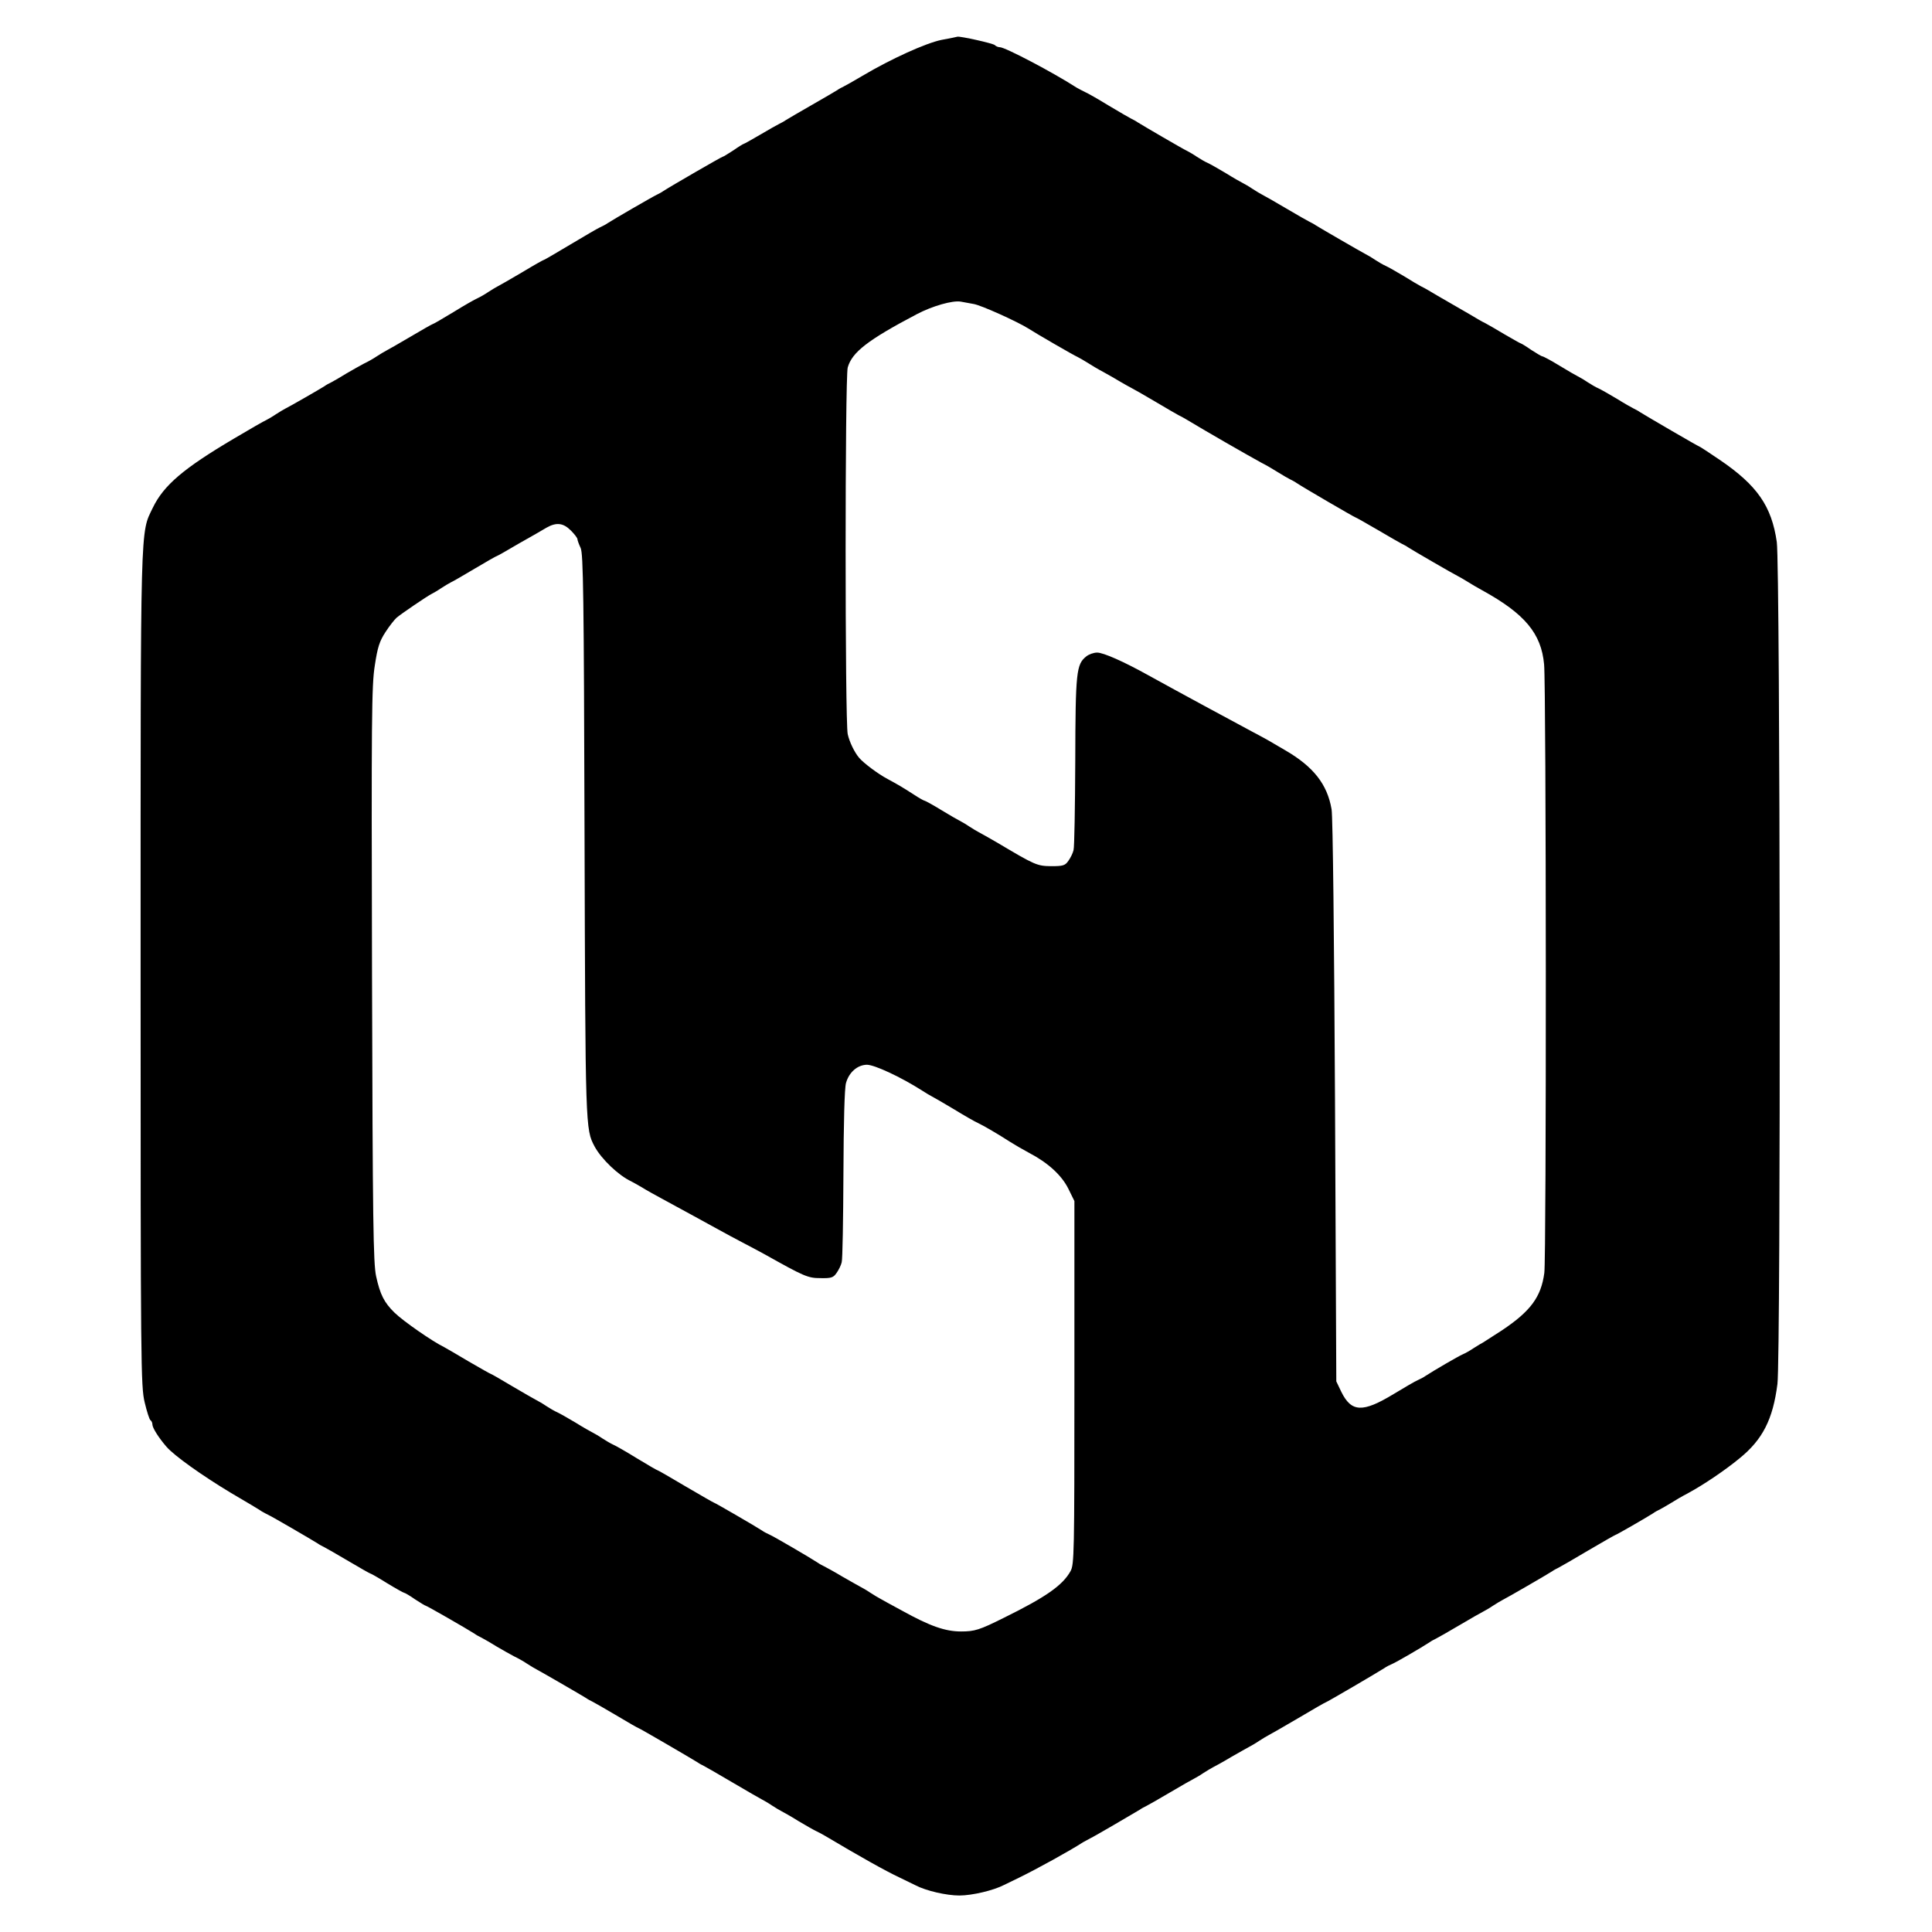
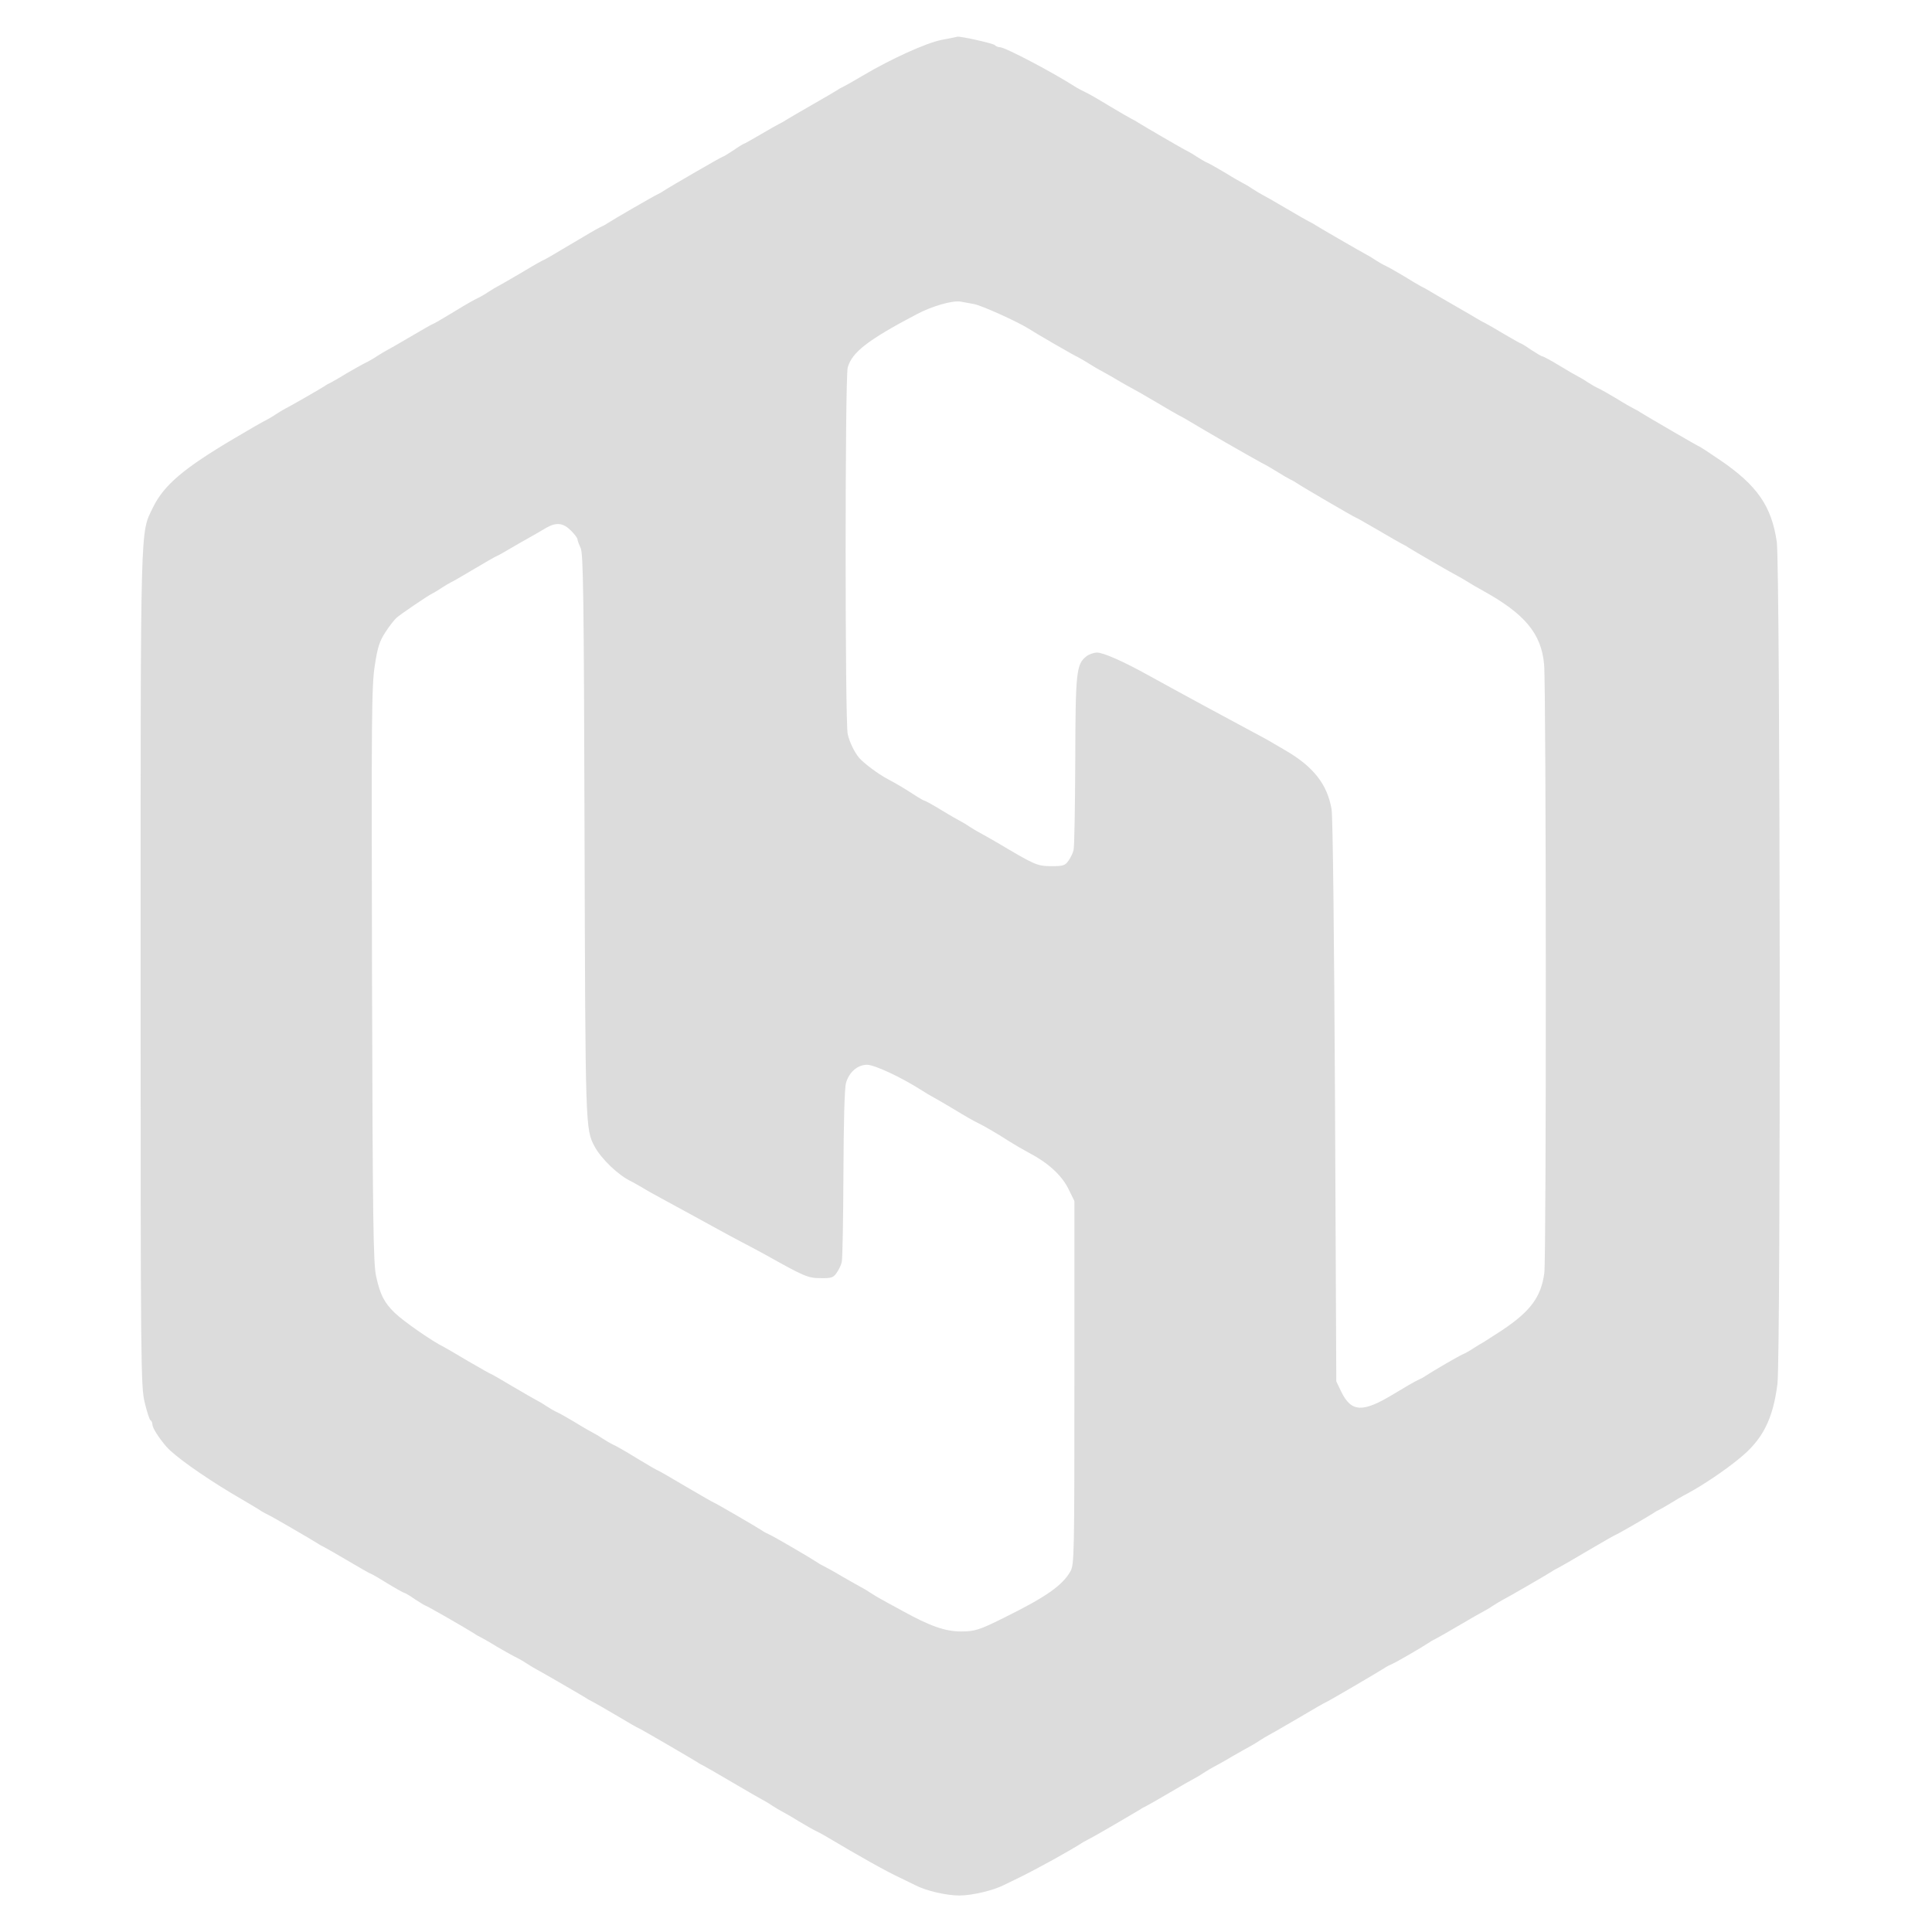
<svg xmlns="http://www.w3.org/2000/svg" version="1.0" width="900pt" height="900pt" viewBox="0 0 900 900" preserveAspectRatio="xMidYMid meet">
-   <g id="logo-group" transform="translate(0,900) scale(0.1,-0.1)" fill="currentColor" stroke="none">
+   <g id="logo-group" transform="translate(0,900) scale(0.1,-0.1)" fill="#dcdcdc" stroke="none">
    <path d="M4385 8814 c-72 -15 -232 -87 -367 -167 -40 -24 -80 -46 -88 -50 -8 -4 -22 -11 -30 -17 -8 -5 -62 -37 -120 -70 -58 -33 -112 -65 -120 -70 -8 -6 -22 -13 -30 -17 -8 -4 -48 -26 -88 -50 -41 -24 -75 -43 -77 -43 -2 0 -24 -13 -48 -30 -25 -16 -47 -30 -50 -30 -5 0 -245 -139 -277 -160 -8 -6 -22 -13 -30 -17 -16 -7 -206 -117 -230 -133 -8 -6 -24 -14 -35 -19 -11 -5 -73 -41 -138 -80 -65 -39 -120 -71 -122 -71 -3 0 -49 -26 -102 -58 -54 -32 -105 -61 -113 -65 -8 -4 -28 -16 -45 -27 -16 -11 -39 -24 -50 -29 -12 -5 -63 -34 -113 -65 -51 -31 -94 -56 -97 -56 -2 0 -48 -26 -102 -58 -54 -32 -105 -61 -113 -65 -8 -4 -28 -16 -45 -27 -16 -11 -43 -26 -60 -34 -16 -8 -52 -29 -80 -45 -27 -17 -59 -35 -70 -41 -11 -5 -27 -14 -35 -20 -22 -14 -163 -95 -180 -103 -8 -4 -28 -16 -45 -27 -16 -11 -37 -23 -45 -27 -8 -3 -76 -42 -150 -86 -235 -139 -327 -217 -378 -322 -59 -123 -57 -33 -57 -2150 0 -1853 1 -1943 19 -2018 10 -42 22 -80 27 -83 5 -3 9 -12 9 -20 0 -15 28 -60 65 -103 36 -42 167 -135 300 -215 72 -42 137 -81 145 -87 8 -5 22 -12 30 -16 16 -7 205 -117 230 -133 8 -6 22 -13 30 -17 8 -4 59 -33 113 -65 54 -32 100 -58 102 -58 3 0 38 -20 78 -45 41 -25 77 -45 80 -45 3 0 26 -13 50 -30 25 -16 47 -30 50 -30 5 0 191 -107 227 -130 8 -6 24 -15 35 -20 11 -6 43 -24 70 -41 28 -16 64 -37 80 -45 17 -8 44 -23 60 -34 17 -11 37 -23 45 -27 16 -8 206 -118 230 -133 8 -6 22 -13 30 -17 8 -4 59 -33 113 -65 53 -32 99 -58 101 -58 4 0 244 -140 276 -160 8 -6 22 -13 30 -17 8 -4 69 -39 135 -78 66 -39 127 -74 135 -78 8 -4 29 -16 45 -27 17 -11 37 -23 45 -27 8 -4 44 -24 79 -46 35 -21 74 -43 85 -48 12 -6 30 -15 41 -22 158 -94 279 -162 345 -193 30 -15 63 -31 74 -36 49 -26 145 -48 205 -48 60 0 160 24 208 49 10 5 41 20 70 34 84 41 238 126 298 165 11 6 27 15 35 19 14 6 197 113 230 133 8 6 22 13 30 17 8 4 58 32 110 63 52 31 102 59 110 63 8 4 29 16 45 27 17 11 37 23 45 27 8 4 47 25 85 48 39 22 77 44 85 48 8 4 29 16 45 27 17 11 37 23 45 27 8 4 71 40 139 80 67 40 125 73 127 73 4 0 245 141 274 160 8 6 24 14 36 19 19 8 136 76 174 101 8 6 22 13 30 17 8 4 58 32 110 63 52 31 102 59 110 63 8 4 29 16 45 27 17 11 37 23 45 27 17 8 207 118 230 133 8 6 22 13 30 17 8 4 71 40 138 80 68 40 126 73 128 73 4 0 148 83 174 100 8 6 24 15 35 20 11 6 34 19 50 29 17 11 53 32 80 46 70 38 170 105 239 162 107 87 155 181 176 346 16 125 13 3807 -3 3922 -24 167 -91 264 -266 383 -50 34 -93 62 -95 62 -4 0 -244 140 -276 160 -8 6 -22 13 -30 17 -8 4 -44 24 -79 46 -35 21 -74 43 -85 48 -12 5 -34 18 -51 29 -16 11 -37 23 -45 27 -8 4 -47 26 -86 50 -39 24 -75 43 -79 43 -4 0 -27 14 -52 30 -24 17 -46 30 -48 30 -2 0 -36 19 -77 43 -40 24 -80 47 -88 51 -8 4 -24 12 -35 19 -11 7 -63 37 -115 67 -52 30 -104 60 -115 67 -11 7 -27 15 -35 19 -8 4 -44 25 -79 47 -35 21 -74 43 -85 48 -12 5 -34 18 -51 29 -16 11 -37 23 -45 27 -16 8 -206 118 -230 133 -8 6 -22 13 -30 17 -8 4 -58 32 -110 63 -52 31 -102 59 -110 63 -8 4 -28 16 -45 27 -16 11 -37 23 -45 27 -8 4 -44 24 -79 46 -35 21 -74 43 -85 48 -12 5 -34 18 -51 29 -16 11 -37 23 -45 27 -18 8 -208 119 -230 133 -8 6 -22 13 -30 17 -8 4 -55 31 -105 61 -49 30 -98 58 -110 63 -11 5 -29 15 -40 21 -110 71 -333 188 -357 188 -8 0 -18 4 -24 10 -8 8 -160 42 -174 39 -3 -1 -36 -8 -75 -15z m150 -1230 c34 -5 204 -82 255 -114 30 -20 215 -127 230 -133 8 -4 29 -16 45 -26 17 -11 50 -31 75 -44 25 -14 61 -34 80 -46 19 -11 42 -24 50 -28 8 -4 58 -32 110 -63 52 -31 102 -60 110 -64 8 -4 24 -12 35 -19 103 -62 279 -163 350 -202 22 -11 58 -32 80 -46 22 -14 47 -28 55 -32 8 -4 22 -11 30 -17 28 -19 270 -160 274 -160 2 0 48 -26 103 -58 54 -32 105 -61 113 -65 8 -4 22 -11 30 -17 23 -15 213 -125 230 -133 8 -4 29 -16 45 -26 17 -11 48 -29 70 -41 198 -109 275 -201 288 -345 10 -101 11 -2770 1 -2835 -15 -112 -64 -178 -197 -267 -40 -26 -79 -51 -87 -56 -8 -4 -28 -16 -45 -27 -16 -11 -39 -24 -51 -29 -19 -8 -136 -76 -174 -101 -8 -6 -24 -14 -35 -19 -12 -5 -62 -34 -113 -65 -145 -88 -197 -85 -244 11 l-23 48 -6 1305 c-4 754 -10 1328 -16 1360 -20 117 -85 199 -216 275 -34 20 -69 40 -77 45 -8 5 -40 22 -70 38 -30 16 -82 44 -115 62 -33 18 -85 46 -115 62 -116 63 -197 107 -260 142 -115 64 -210 106 -239 106 -16 0 -39 -8 -51 -18 -46 -37 -50 -71 -51 -487 -1 -214 -4 -401 -8 -415 -3 -14 -14 -36 -24 -50 -15 -22 -25 -25 -80 -25 -66 1 -74 4 -252 110 -38 22 -77 44 -85 48 -8 4 -28 16 -45 27 -16 11 -37 23 -45 27 -8 4 -47 26 -86 50 -39 24 -74 43 -77 43 -3 0 -25 12 -49 28 -56 36 -75 47 -123 73 -44 23 -113 75 -133 99 -22 26 -45 74 -53 110 -13 57 -13 1659 0 1708 20 71 93 128 321 248 74 39 167 65 205 59 11 -2 38 -7 60 -11z m-1876 -1055 c17 -17 31 -35 31 -41 0 -5 7 -24 15 -41 12 -28 15 -216 18 -1337 4 -1371 4 -1370 47 -1451 32 -59 112 -135 170 -162 8 -4 31 -17 50 -28 19 -12 60 -35 90 -51 118 -64 198 -108 260 -142 36 -20 88 -48 115 -62 28 -14 75 -40 107 -57 184 -103 201 -111 260 -111 50 -1 60 2 75 24 10 14 21 36 24 50 4 14 7 198 8 410 1 243 5 400 12 425 14 50 53 84 97 85 36 0 160 -58 257 -120 17 -11 37 -23 45 -27 8 -4 55 -31 105 -61 49 -30 98 -58 110 -63 26 -12 99 -55 150 -88 22 -14 62 -37 88 -51 88 -46 151 -103 183 -166 l29 -59 0 -845 c0 -803 -1 -847 -18 -879 -37 -66 -113 -120 -312 -218 -112 -56 -135 -63 -198 -63 -74 0 -145 25 -275 97 -48 26 -94 51 -102 56 -8 4 -28 16 -45 27 -16 11 -37 23 -45 27 -8 4 -46 26 -85 48 -38 23 -77 44 -85 48 -8 4 -22 11 -30 17 -38 25 -206 123 -225 131 -11 5 -27 13 -35 19 -27 18 -220 130 -224 130 -2 0 -61 34 -131 75 -69 41 -128 75 -130 75 -3 0 -46 25 -97 56 -50 31 -101 60 -113 65 -11 5 -33 18 -50 29 -16 11 -37 23 -45 27 -8 4 -44 24 -79 46 -35 21 -74 43 -85 48 -12 5 -34 18 -51 29 -16 11 -37 23 -45 27 -8 4 -59 33 -113 65 -53 32 -99 58 -101 58 -2 0 -48 26 -103 58 -54 32 -105 62 -113 66 -54 26 -191 121 -232 161 -49 48 -67 84 -86 170 -13 61 -16 249 -19 1405 -3 1198 -2 1346 13 1440 13 86 22 113 50 156 18 28 42 58 51 66 22 19 143 101 163 111 8 4 29 16 45 27 17 11 37 23 45 27 8 3 59 33 113 65 54 32 99 58 102 58 2 0 48 26 102 58 55 31 113 64 129 74 46 26 78 22 113 -13z" />
  </g>
</svg>
